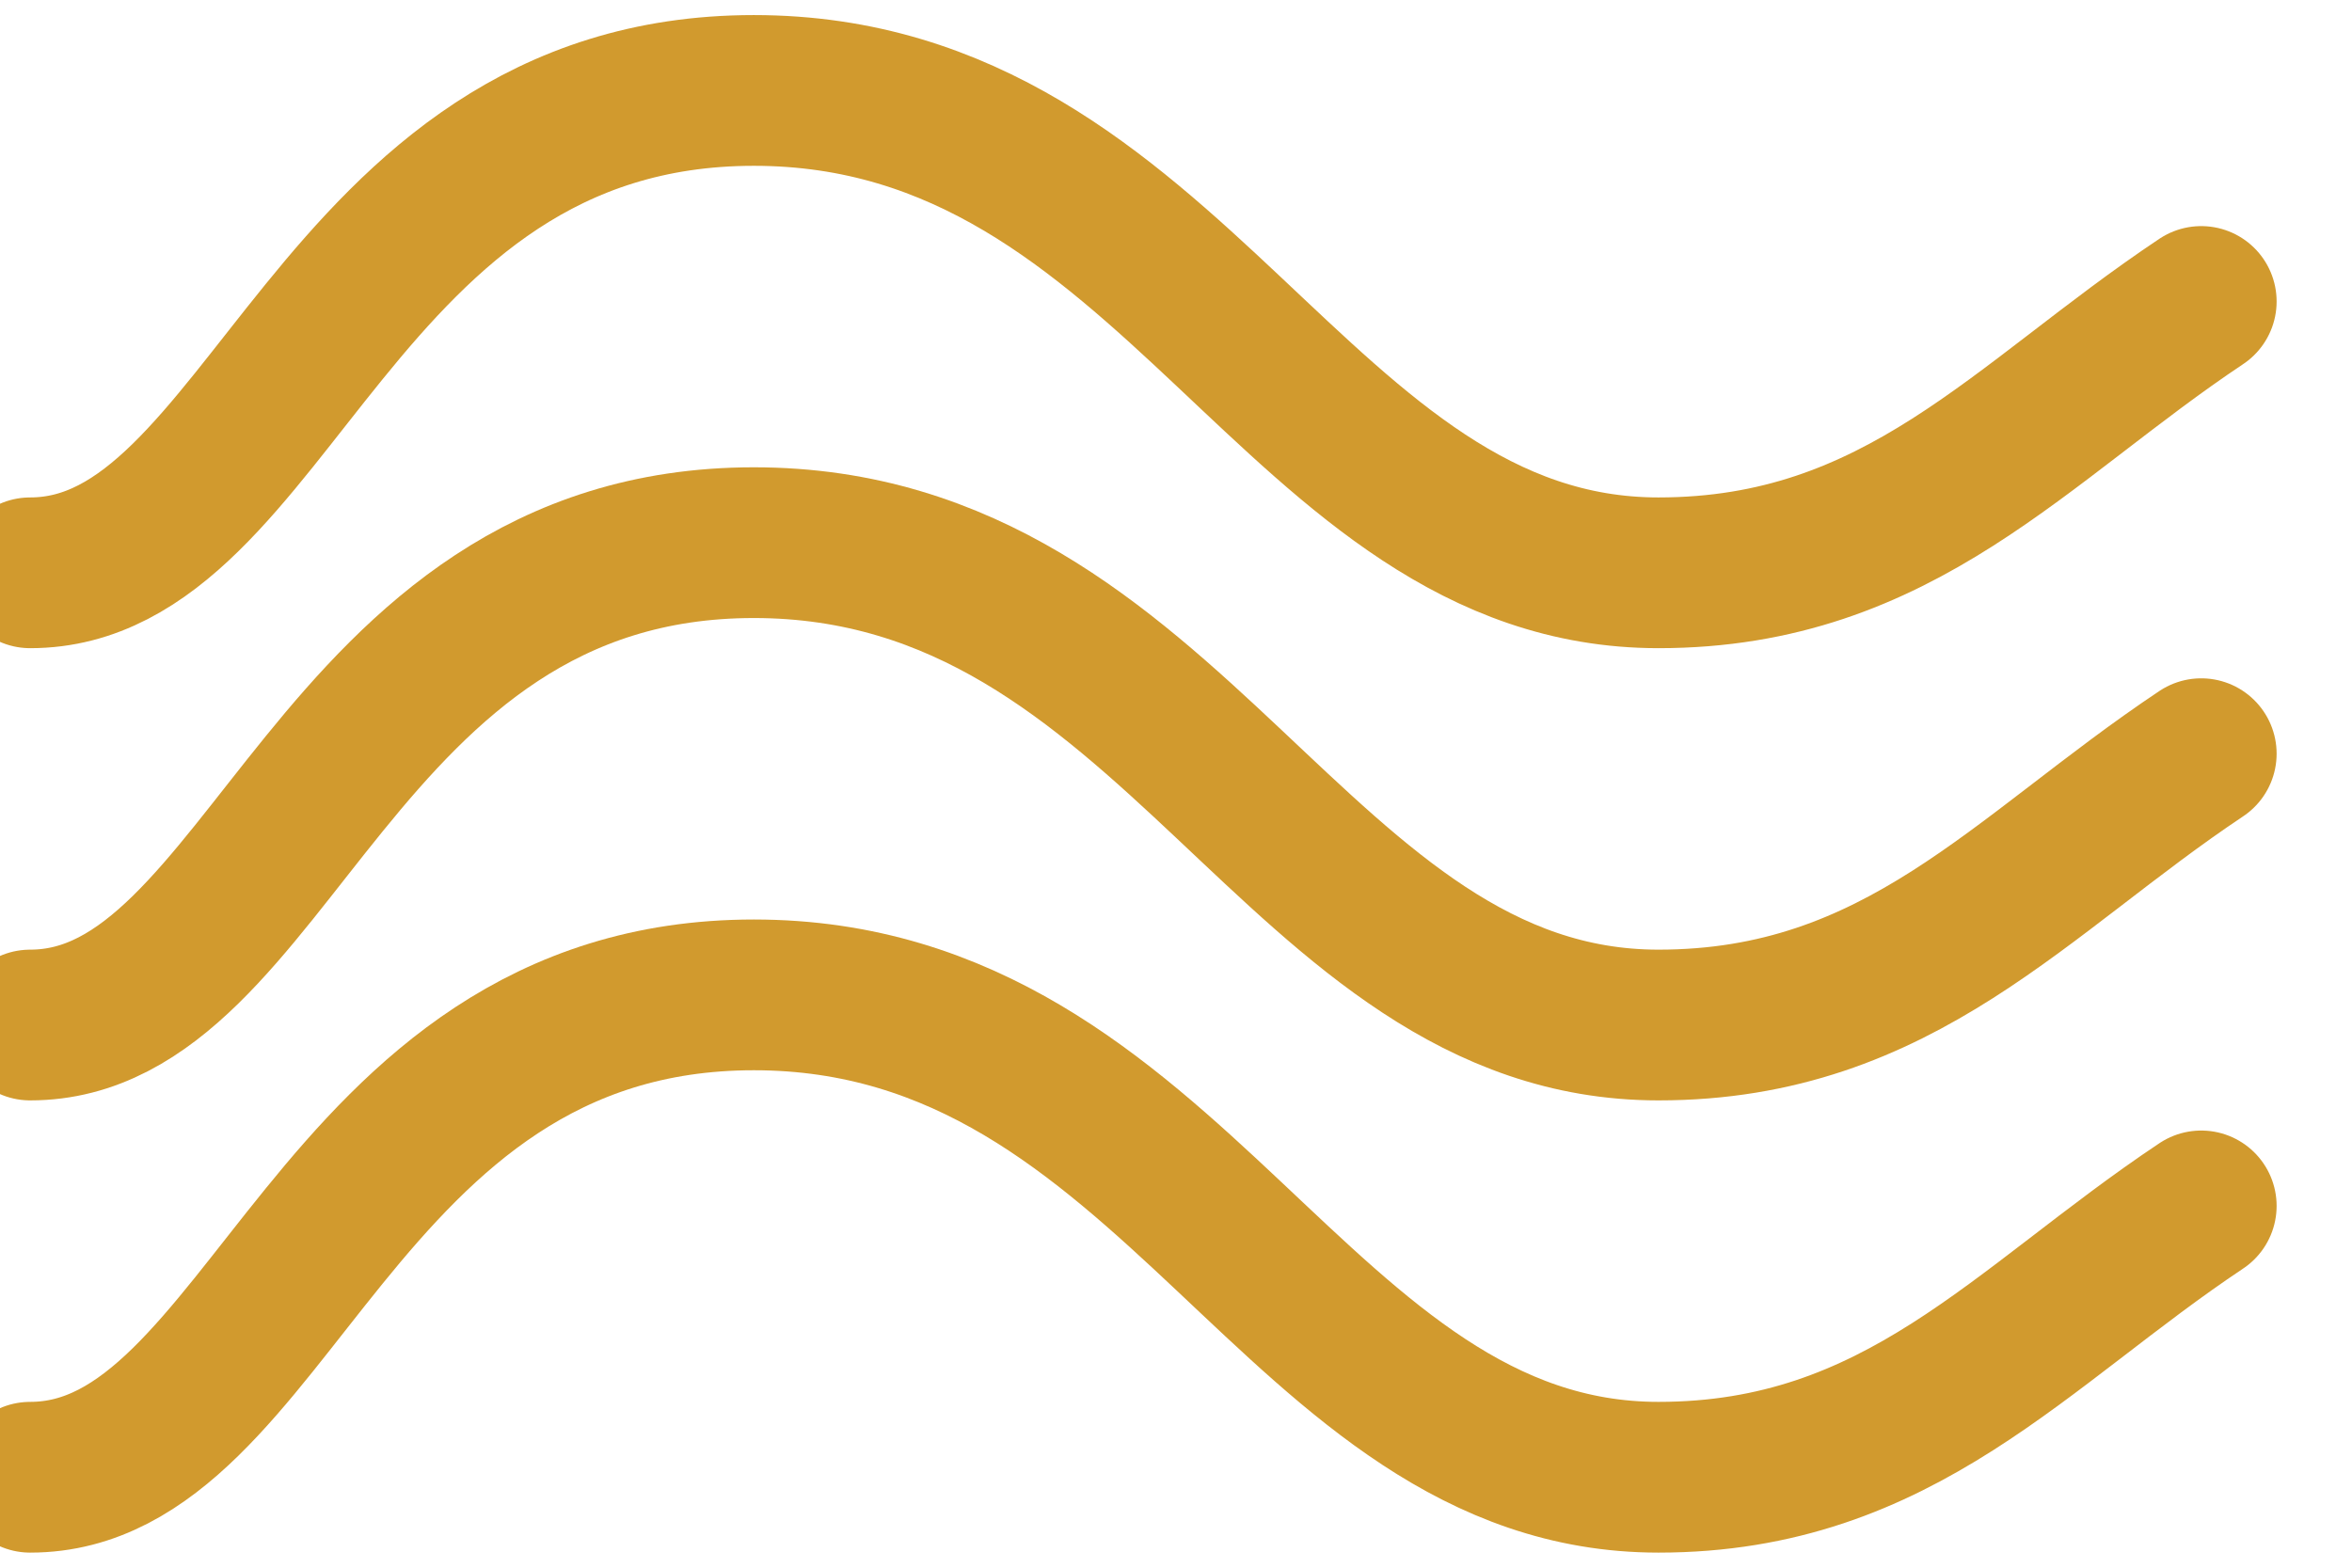
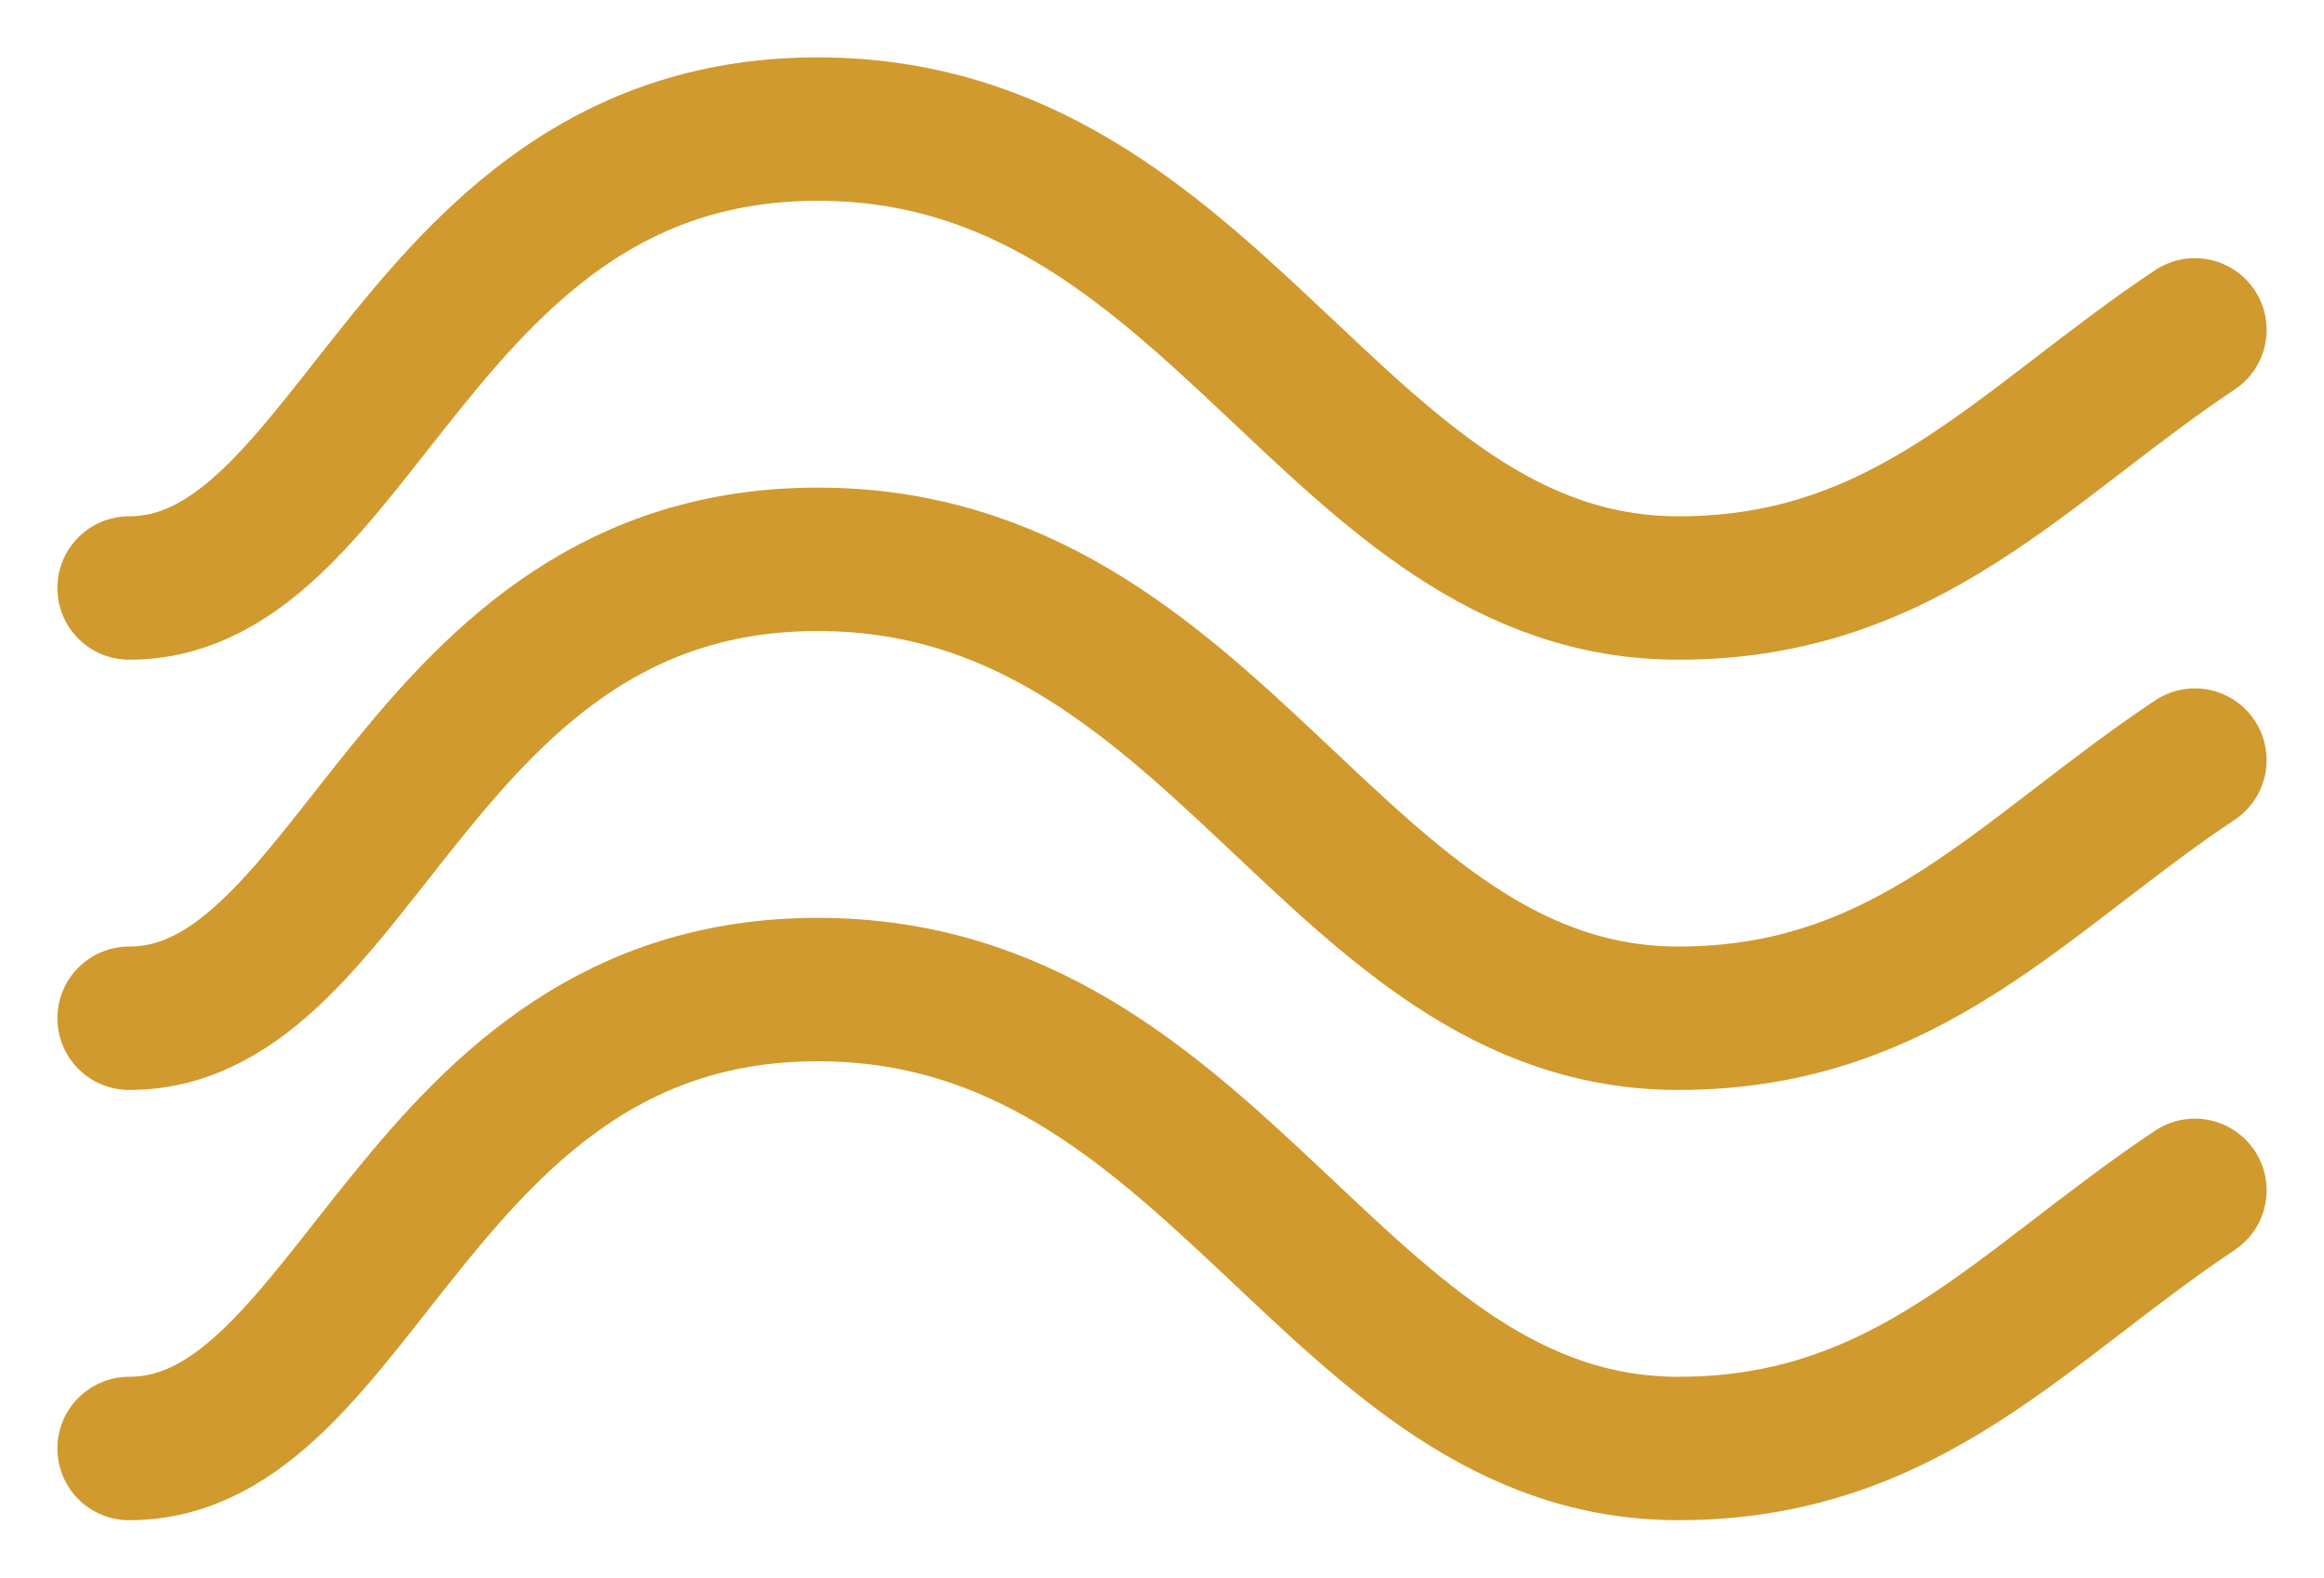
- <svg xmlns="http://www.w3.org/2000/svg" viewBox="0 0 78 52" width="78" height="52">
-   <g fill="none" stroke="#d19a2e" stroke-width="5" stroke-linecap="round">
+ <svg xmlns="http://www.w3.org/2000/svg" viewBox="0 0 81 55" width="81" height="55">
+   <g fill="none" stroke="#d19a2e" stroke-width="5" stroke-linecap="round" transform="translate(3.5,1.5)">
    <path d="M1 19 C9 19 11 3 25 3 C39 3 43 19 55 19 C63 19 67 14 73 10" />
    <path d="M1 19 C9 19 11 3 25 3 C39 3 43 19 55 19 C63 19 67 14 73 10" transform="translate(0,15)" />
    <path d="M1 19 C9 19 11 3 25 3 C39 3 43 19 55 19 C63 19 67 14 73 10" transform="translate(0,30)" />
  </g>
</svg>
